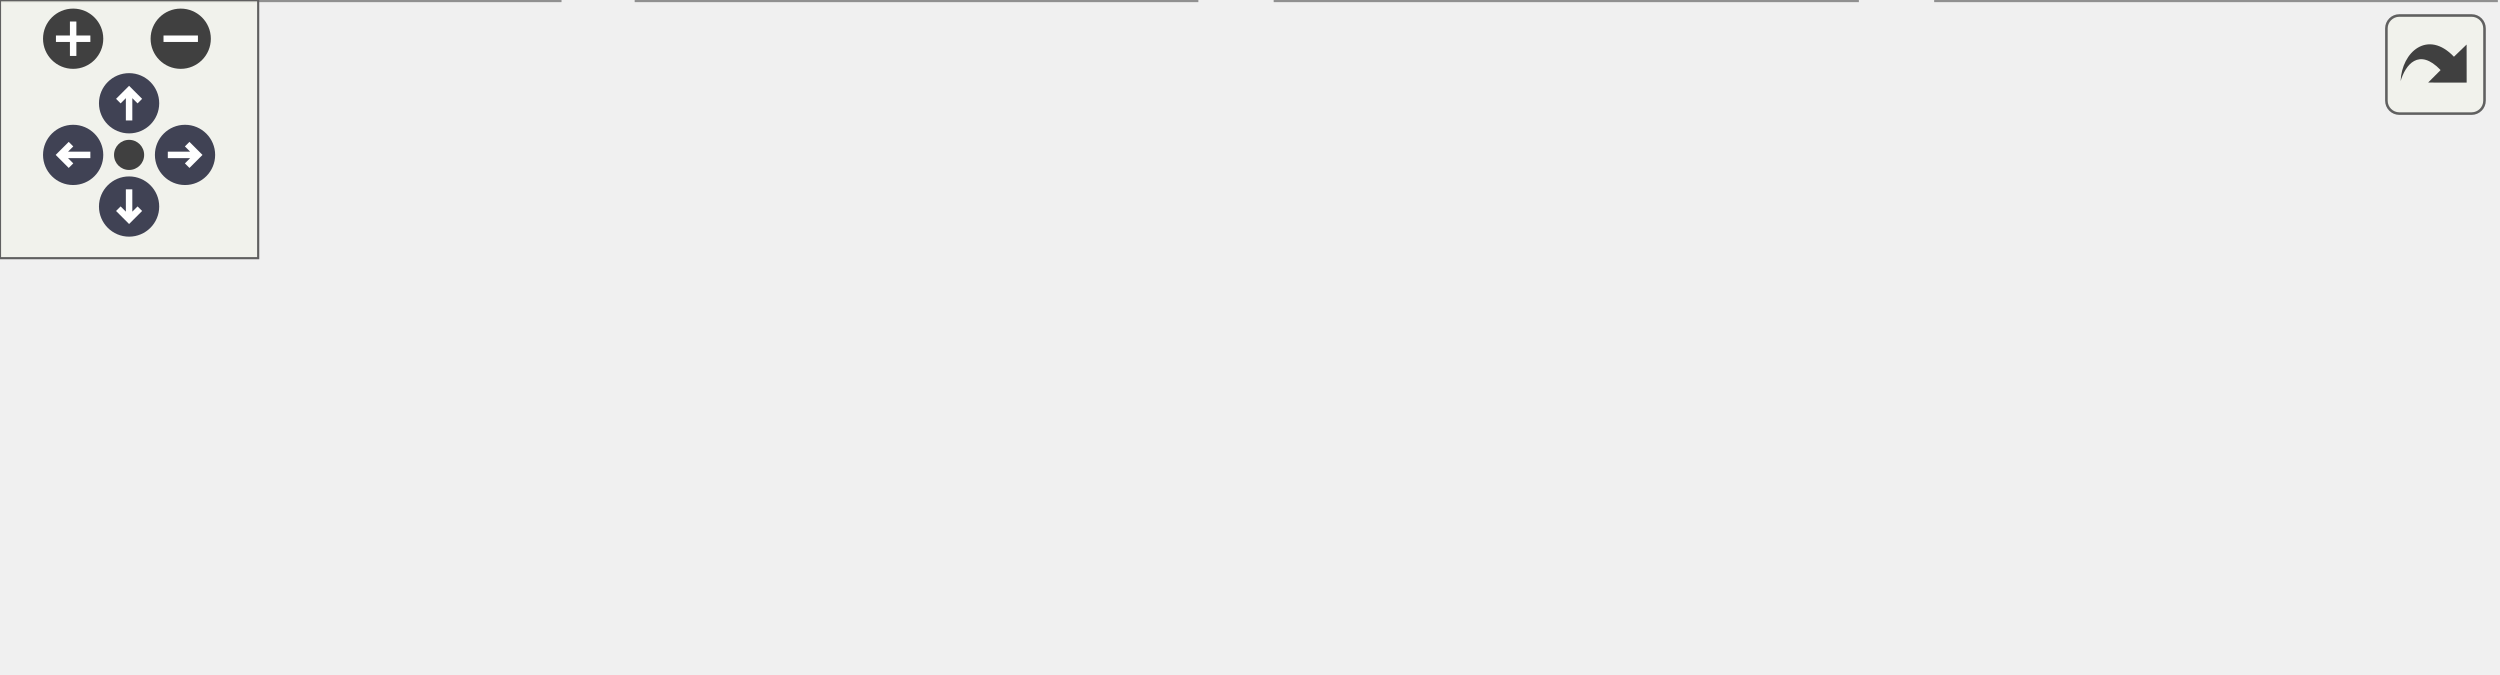
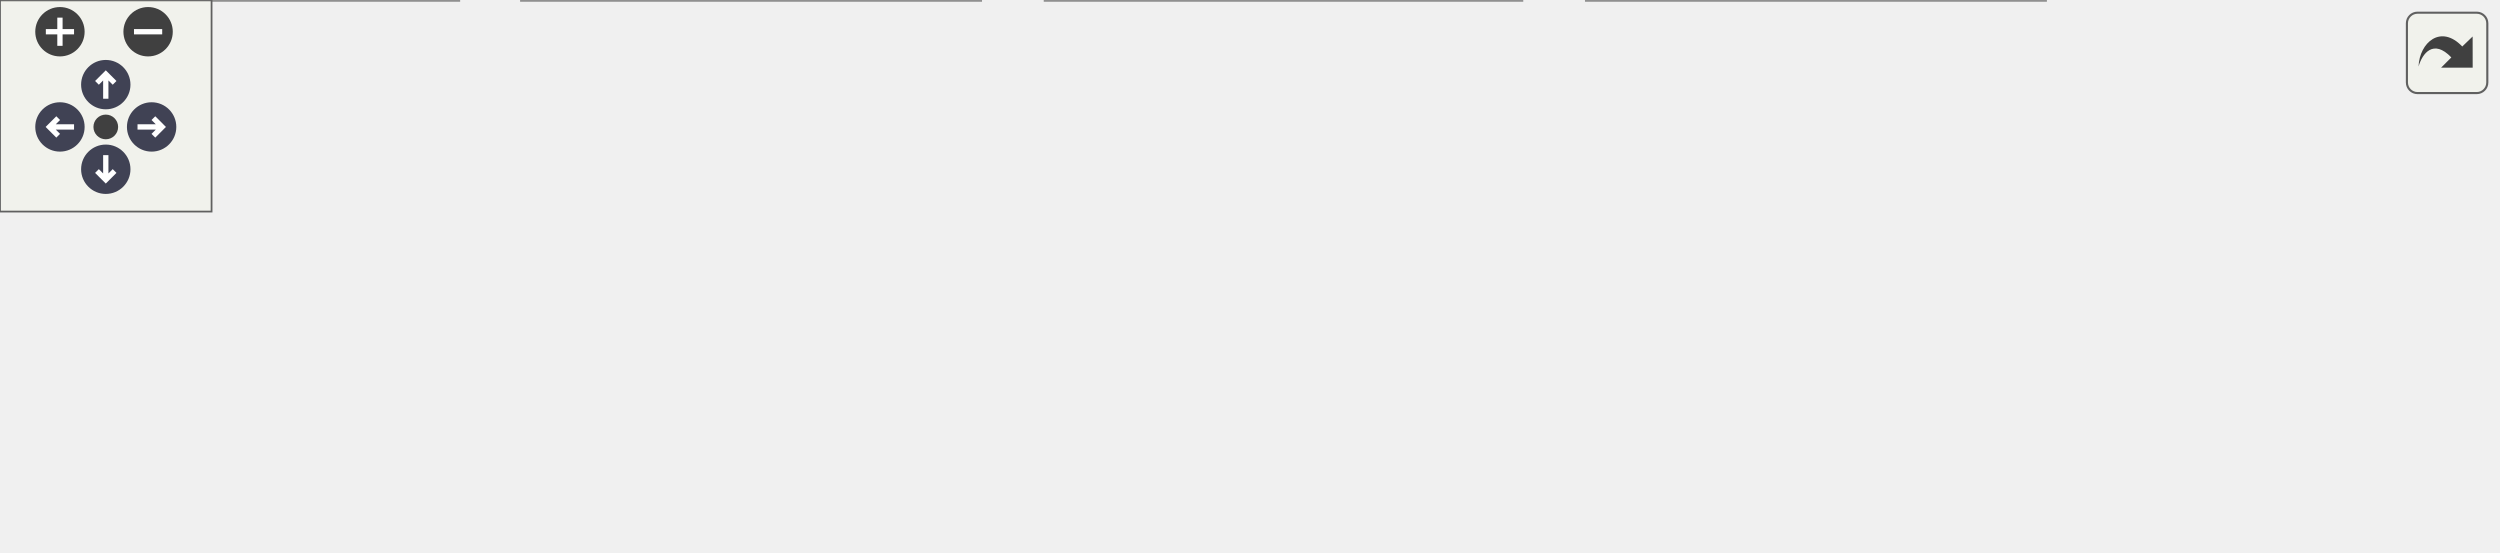
<svg xmlns="http://www.w3.org/2000/svg" xmlns:xlink="http://www.w3.org/1999/xlink" id="main" version="1.1" xml:space="preserve">
  <style type="text/css">
.node, .edge {opacity: 0.7;}
.node.selected, .edge.selected {opacity: 1;}
.edge:hover path { stroke: red; }
.edge:hover polygon { stroke: red; fill: red; }
</style>
  <defs>
    <circle id="rim" cx="0" cy="0" r="7" />
    <circle id="rim2" cx="0" cy="0" r="3.5" />
    <g id="zoomPlus">
      <use xlink:href="#rim" fill="#404040">
        <set attributeName="fill" to="#808080" begin="zoomplus.mouseover" end="zoomplus.mouseout" />
      </use>
      <path d="M-4,0h8M0,-4v8" fill="none" stroke="white" stroke-width="1.5" pointer-events="none" />
    </g>
    <g id="zoomMin">
      <use xlink:href="#rim" fill="#404040">
        <set attributeName="fill" to="#808080" begin="zoomminus.mouseover" end="zoomminus.mouseout" />
      </use>
      <path d="M-4,0h8" fill="none" stroke="white" stroke-width="1.5" pointer-events="none" />
    </g>
    <g id="arrowUp" transform="translate(30 24)">
      <use xlink:href="#rim" />
      <path pointer-events="none" fill="none" stroke="white" stroke-width="1.5" d="M0,-3.0v7 M-2.5,-0.5L0,-3.0L2.5,-0.5" />
    </g>
    <g id="arrowRight" transform="rotate(90) translate(36 -43)">
      <use xlink:href="#rim" />
      <path pointer-events="none" fill="none" stroke="white" stroke-width="1.5" d="M0,-3.0v7 M-2.5,-0.5L0,-3.0L2.5,-0.5" />
    </g>
    <g id="arrowDown" transform="rotate(180) translate(-30 -48)">
      <use xlink:href="#rim" />
      <path pointer-events="none" fill="none" stroke="white" stroke-width="1.5" d="M0,-3.0v7 M-2.5,-0.5L0,-3.0L2.5,-0.5" />
    </g>
    <g id="arrowLeft" transform="rotate(270) translate(-36 17)">
      <use xlink:href="#rim" />
      <path pointer-events="none" fill="none" stroke="white" stroke-width="1.5" d="M0,-3.0v7 M-2.5,-0.5L0,-3.0L2.5,-0.5" />
    </g>
    <g id="resetDef">
      <use xlink:href="#rim2" fill="#404040">
        <set attributeName="fill" to="#808080" begin="reset.mouseover" end="reset.mouseout" />
      </use>
    </g>
  </defs>
  <svg id="graph" class="graph">
    <g id="viewport">
      <g id="Node000001" class="node">
        <g id="a_Node000001">
          <a xlink:title=" ">
-             <polygon fill="#999999" stroke="#666666" points="359,-96 217,-96 217,-66 359,-66 359,-96" />
-             <text text-anchor="start" x="225" y="-84" font-family="Helvetica,sans-Serif" font-size="10.00">src/lib/patchGeneration</text>
-             <text text-anchor="middle" x="288" y="-73" font-family="Helvetica,sans-Serif" font-size="10.00">/utilsPatchGeneration.hpp</text>
+             <polygon fill="#999999" stroke="#666666" points="435,-96 293,-96 293,-66 435,-66 435,-96" />
+             <text text-anchor="start" x="301" y="-84" font-family="Helvetica,sans-Serif" font-size="10.00">src/lib/patchGeneration</text>
+             <text text-anchor="middle" x="364" y="-73" font-family="Helvetica,sans-Serif" font-size="10.00">/utilsPatchGeneration.hpp</text>
          </a>
        </g>
      </g>
      <g id="Node000002" class="node">
        <g id="a_Node000002">
          <a xlink:href="normalOrientation_8cpp.html" target="_top" xlink:title=" ">
            <polygon fill="white" stroke="#666666" points="130,-30 0,-30 0,0 130,0 130,-30" />
            <text text-anchor="start" x="8" y="-18" font-family="Helvetica,sans-Serif" font-size="10.00">src/lib/patchGeneration</text>
            <text text-anchor="middle" x="65" y="-7" font-family="Helvetica,sans-Serif" font-size="10.00">/normalOrientation.cpp</text>
          </a>
        </g>
      </g>
      <g id="edge1_Node000001_Node000002" class="edge">
        <g id="a_edge1_Node000001_Node000002">
          <a xlink:title=" ">
-             <path fill="none" stroke="#63b8ff" d="M229.19,-63.12C193.23,-52.8 147.78,-39.76 113.82,-30.01" />
-             <polygon fill="#63b8ff" stroke="#63b8ff" points="228.48,-66.56 239.06,-65.95 230.42,-59.83 228.48,-66.56" />
+             <path fill="none" stroke="#63b8ff" d="M288.51,-63.84C239.7,-53.39 176.83,-39.94 130.21,-29.96" />
+             <polygon fill="#63b8ff" stroke="#63b8ff" points="287.87,-67.28 298.38,-65.95 289.34,-60.44 287.87,-67.28" />
          </a>
        </g>
      </g>
      <g id="Node000003" class="node">
        <g id="a_Node000003">
          <a xlink:href="patchGeneration_8cpp.html" target="_top" xlink:title=" ">
            <polygon fill="white" stroke="#666666" points="278,-30 148,-30 148,0 278,0 278,-30" />
            <text text-anchor="start" x="156" y="-18" font-family="Helvetica,sans-Serif" font-size="10.00">src/lib/patchGeneration</text>
            <text text-anchor="middle" x="213" y="-7" font-family="Helvetica,sans-Serif" font-size="10.00">/patchGeneration.cpp</text>
          </a>
        </g>
      </g>
      <g id="edge2_Node000001_Node000003" class="edge">
        <g id="a_edge2_Node000001_Node000003">
          <a xlink:title=" ">
-             <path fill="none" stroke="#63b8ff" d="M263.63,-59.2C252.49,-49.7 239.59,-38.69 229.6,-30.16" />
-             <polygon fill="#63b8ff" stroke="#63b8ff" points="261.48,-61.97 271.36,-65.8 266.02,-56.64 261.48,-61.97" />
+             <path fill="none" stroke="#63b8ff" d="M321.34,-61.92C297.47,-51.8 268.17,-39.38 246.06,-30.01" />
+             <polygon fill="#63b8ff" stroke="#63b8ff" points="320.29,-65.28 330.86,-65.95 323.02,-58.83 320.29,-65.28" />
          </a>
        </g>
      </g>
      <g id="Node000004" class="node">
        <g id="a_Node000004">
          <a xlink:href="patchSegmentation_8cpp.html" target="_top" xlink:title=" ">
            <polygon fill="white" stroke="#666666" points="431.5,-30 296.5,-30 296.5,0 431.5,0 431.5,-30" />
            <text text-anchor="start" x="304.5" y="-18" font-family="Helvetica,sans-Serif" font-size="10.00">src/lib/patchGeneration</text>
            <text text-anchor="middle" x="364" y="-7" font-family="Helvetica,sans-Serif" font-size="10.00">/patchSegmentation.cpp</text>
          </a>
        </g>
      </g>
      <g id="edge3_Node000001_Node000004" class="edge">
        <g id="a_edge3_Node000001_Node000004">
          <a xlink:title=" ">
-             <path fill="none" stroke="#63b8ff" d="M312.7,-59.2C323.98,-49.7 337.05,-38.69 347.18,-30.16" />
-             <polygon fill="#63b8ff" stroke="#63b8ff" points="310.26,-56.68 304.87,-65.8 314.77,-62.03 310.26,-56.68" />
+             <path fill="none" stroke="#63b8ff" d="M364,-55.54C364,-46.96 364,-37.61 364,-30.16" />
+             <polygon fill="#63b8ff" stroke="#63b8ff" points="360.5,-55.8 364,-65.8 367.5,-55.8 360.5,-55.8" />
          </a>
        </g>
      </g>
      <g id="Node000005" class="node">
        <g id="a_Node000005">
          <a xlink:href="ppiSegmenter_8cpp.html" target="_top" xlink:title=" ">
            <polygon fill="white" stroke="#666666" points="580,-30 450,-30 450,0 580,0 580,-30" />
            <text text-anchor="start" x="458" y="-18" font-family="Helvetica,sans-Serif" font-size="10.00">src/lib/patchGeneration</text>
            <text text-anchor="middle" x="515" y="-7" font-family="Helvetica,sans-Serif" font-size="10.00">/ppiSegmenter.cpp</text>
          </a>
        </g>
      </g>
      <g id="edge4_Node000001_Node000005" class="edge">
        <g id="a_edge4_Node000001_Node000005">
          <a xlink:title=" ">
-             <path fill="none" stroke="#63b8ff" d="M347.87,-63.12C384.47,-52.8 430.73,-39.76 465.3,-30.01" />
-             <polygon fill="#63b8ff" stroke="#63b8ff" points="346.49,-59.87 337.82,-65.95 348.39,-66.61 346.49,-59.87" />
+             <path fill="none" stroke="#63b8ff" d="M406.66,-61.92C430.53,-51.8 459.83,-39.38 481.94,-30.01" />
+             <polygon fill="#63b8ff" stroke="#63b8ff" points="404.98,-58.83 397.14,-65.95 407.71,-65.28 404.98,-58.83" />
+           </a>
+         </g>
+       </g>
+       <g id="Node000006" class="node">
+         <g id="a_Node000006">
+           <a xlink:href="uvgvpcc_8cpp.html" target="_top" xlink:title=" ">
+             <polygon fill="white" stroke="#666666" points="708,-24.5 598,-24.5 598,-5.5 708,-5.5 708,-24.5" />
+             <text text-anchor="middle" x="653" y="-12.5" font-family="Helvetica,sans-Serif" font-size="10.00">src/lib/uvgvpcc.cpp</text>
+           </a>
+         </g>
+       </g>
+       <g id="edge5_Node000001_Node000006" class="edge">
+         <g id="a_edge5_Node000001_Node000006">
+           <a xlink:title=" ">
+             <path fill="none" stroke="#63b8ff" d="M437.36,-63.75C493.78,-51.26 569.47,-34.5 614.54,-24.52" />
+             <polygon fill="#63b8ff" stroke="#63b8ff" points="436.43,-60.38 427.42,-65.95 437.94,-67.21 436.43,-60.38" />
          </a>
        </g>
      </g>
    </g>
  </svg>
  <g id="navigator" transform="translate(0 0)" fill="#404254">
    <rect fill="#f2f5e9" fill-opacity="0.5" stroke="#606060" stroke-width=".5" x="0" y="0" width="60" height="60" />
    <use id="zoomplus" xlink:href="#zoomPlus" x="17" y="9" />
    <use id="zoomminus" xlink:href="#zoomMin" x="42" y="9" />
    <use id="reset" xlink:href="#resetDef" x="30" y="36" />
    <use id="arrowup" xlink:href="#arrowUp" x="0" y="0" />
    <use id="arrowright" xlink:href="#arrowRight" x="0" y="0" />
    <use id="arrowdown" xlink:href="#arrowDown" x="0" y="0" />
    <use id="arrowleft" xlink:href="#arrowLeft" x="0" y="0" />
  </g>
  <svg viewBox="0 0 15 15" width="100%" height="30px" preserveAspectRatio="xMaxYMin meet">
    <g id="arrow_out" transform="scale(0.3 0.3)">
      <a xlink:href="utilsPatchGeneration_8hpp__dep__incl_org.svg" target="_base">
        <rect id="button" ry="5" rx="5" y="6" x="6" height="38" width="38" fill="#f2f5e9" fill-opacity="0.5" stroke="#606060" stroke-width="1.0" />
        <path id="arrow" d="M 11.5,31.437 C 11.94,20.098 22.043,11.323 32.159,21.979 L 37.069,17.246 C 37.069,17.246 37.088,32 37.088,32 L 22.16,31.978 C 22.16,31.978 26.998,27.14 26.998,27.14 C 18.529,18.264 13.292,25.23 11.5,31.437 z" style="fill:#404040;" />
      </a>
    </g>
  </svg>
  <style type="text/css">

[data-mouse-over-selected='false'] { opacity: 0.7; }
[data-mouse-over-selected='true']  { opacity: 1.0; }

</style>
</svg>
